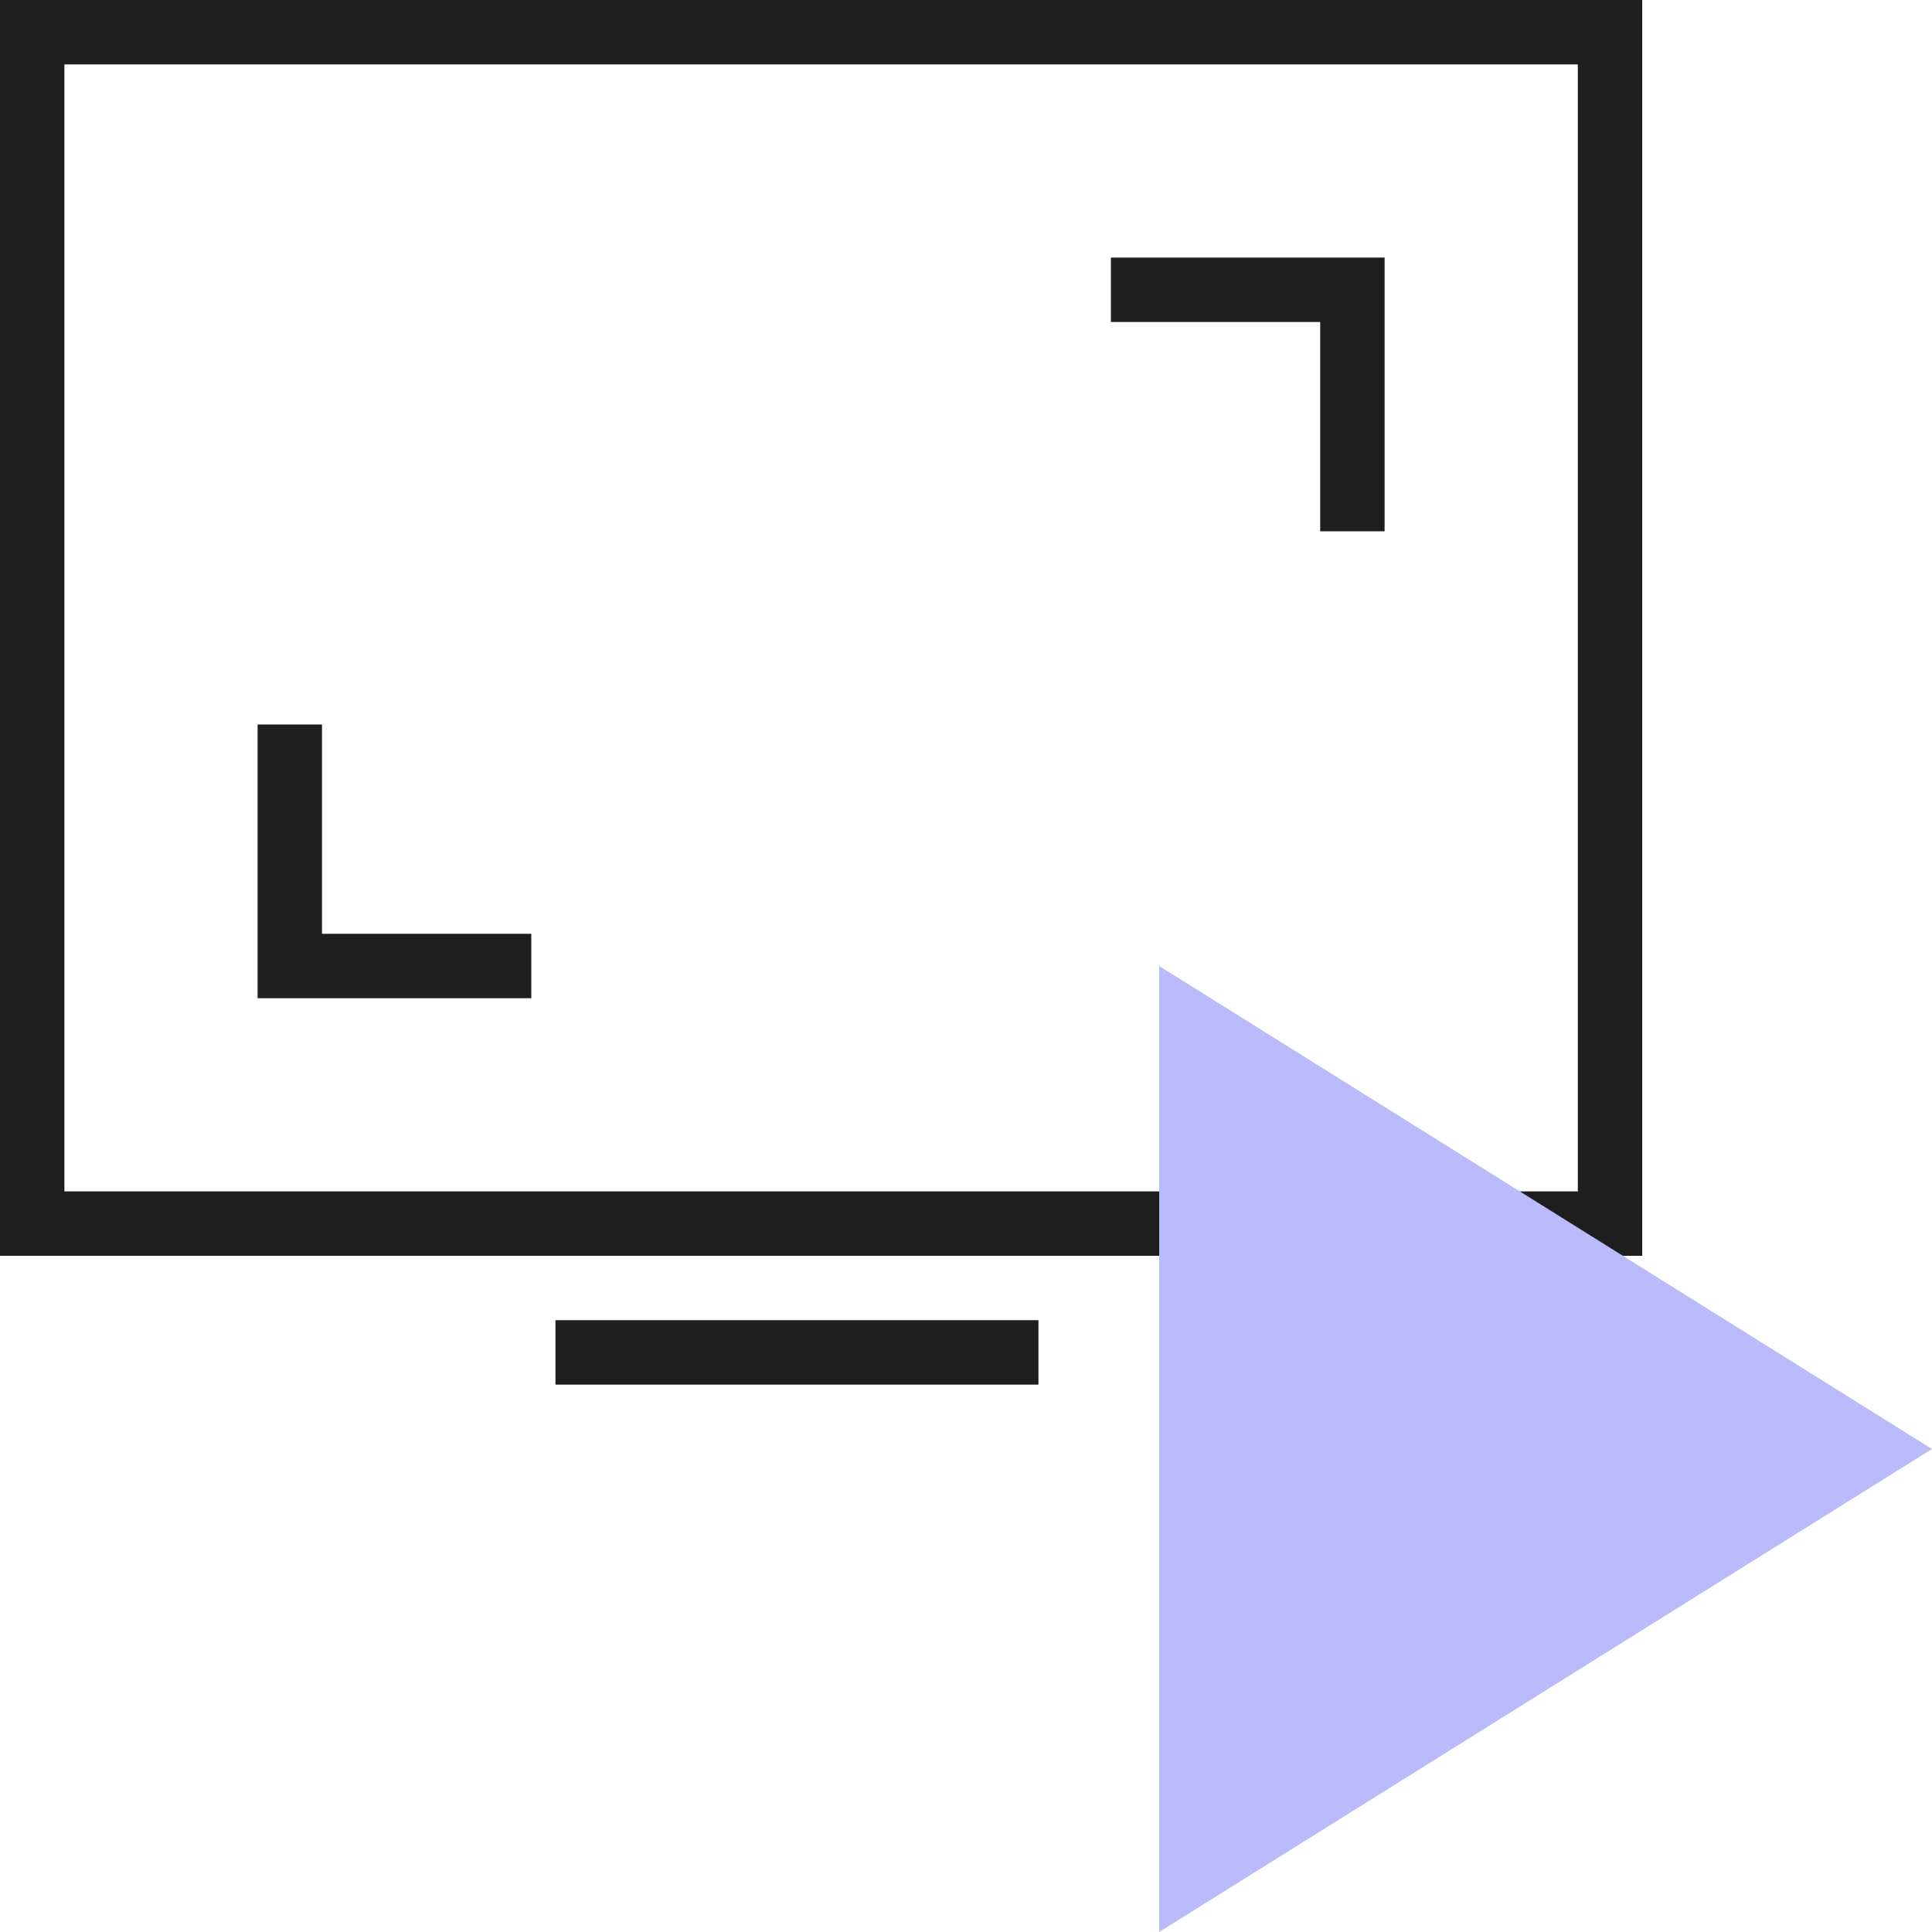
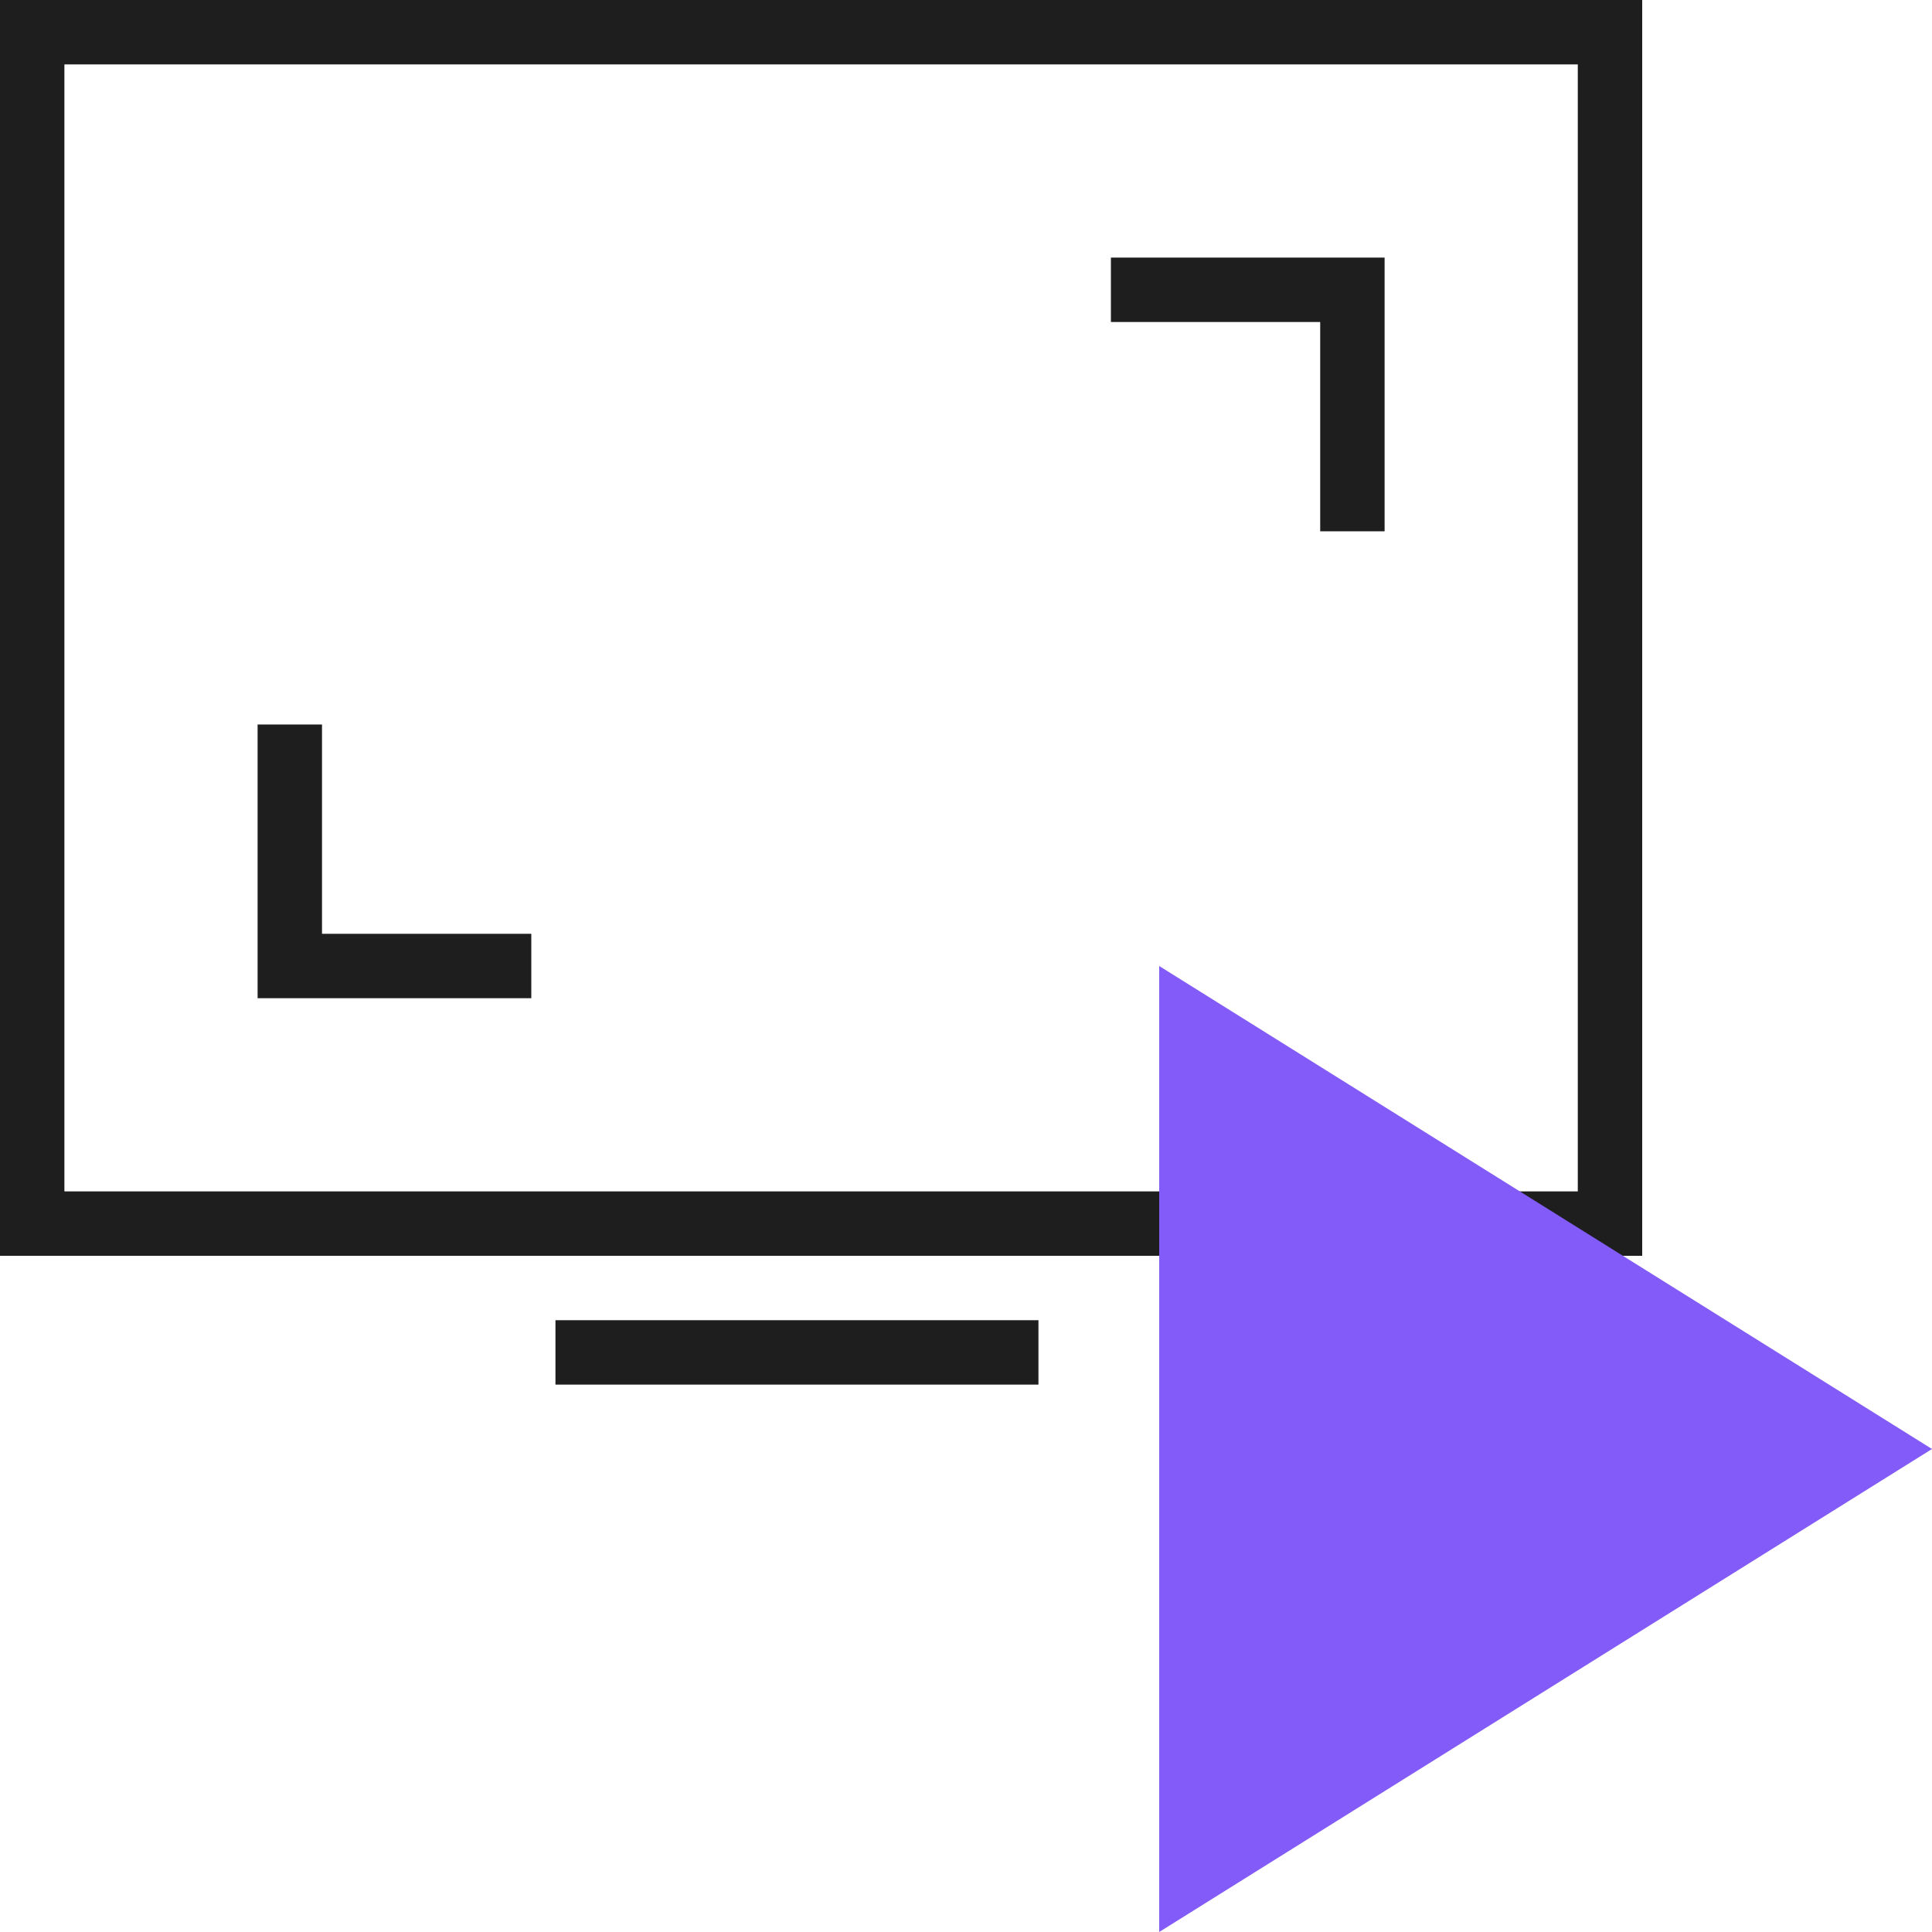
<svg xmlns="http://www.w3.org/2000/svg" width="60" height="60" viewBox="0 0 60 60" fill="none">
  <rect x="1" y="1" width="49" height="37" stroke="#1E1E1E" stroke-width="2" />
-   <path d="M36 30L60 45L36 60V30Z" fill="#B9BBFA" />
+   <path d="M36 30L60 45L36 60V30Z" fill="#825bf9" />
  <path d="M16.5 30H9V22.5" stroke="#1E1E1E" stroke-width="2" />
  <path d="M34.5 9H42V16.5" stroke="#1E1E1E" stroke-width="2" />
  <path d="M17.25 42H32.25" stroke="#1E1E1E" stroke-width="2" />
</svg>
